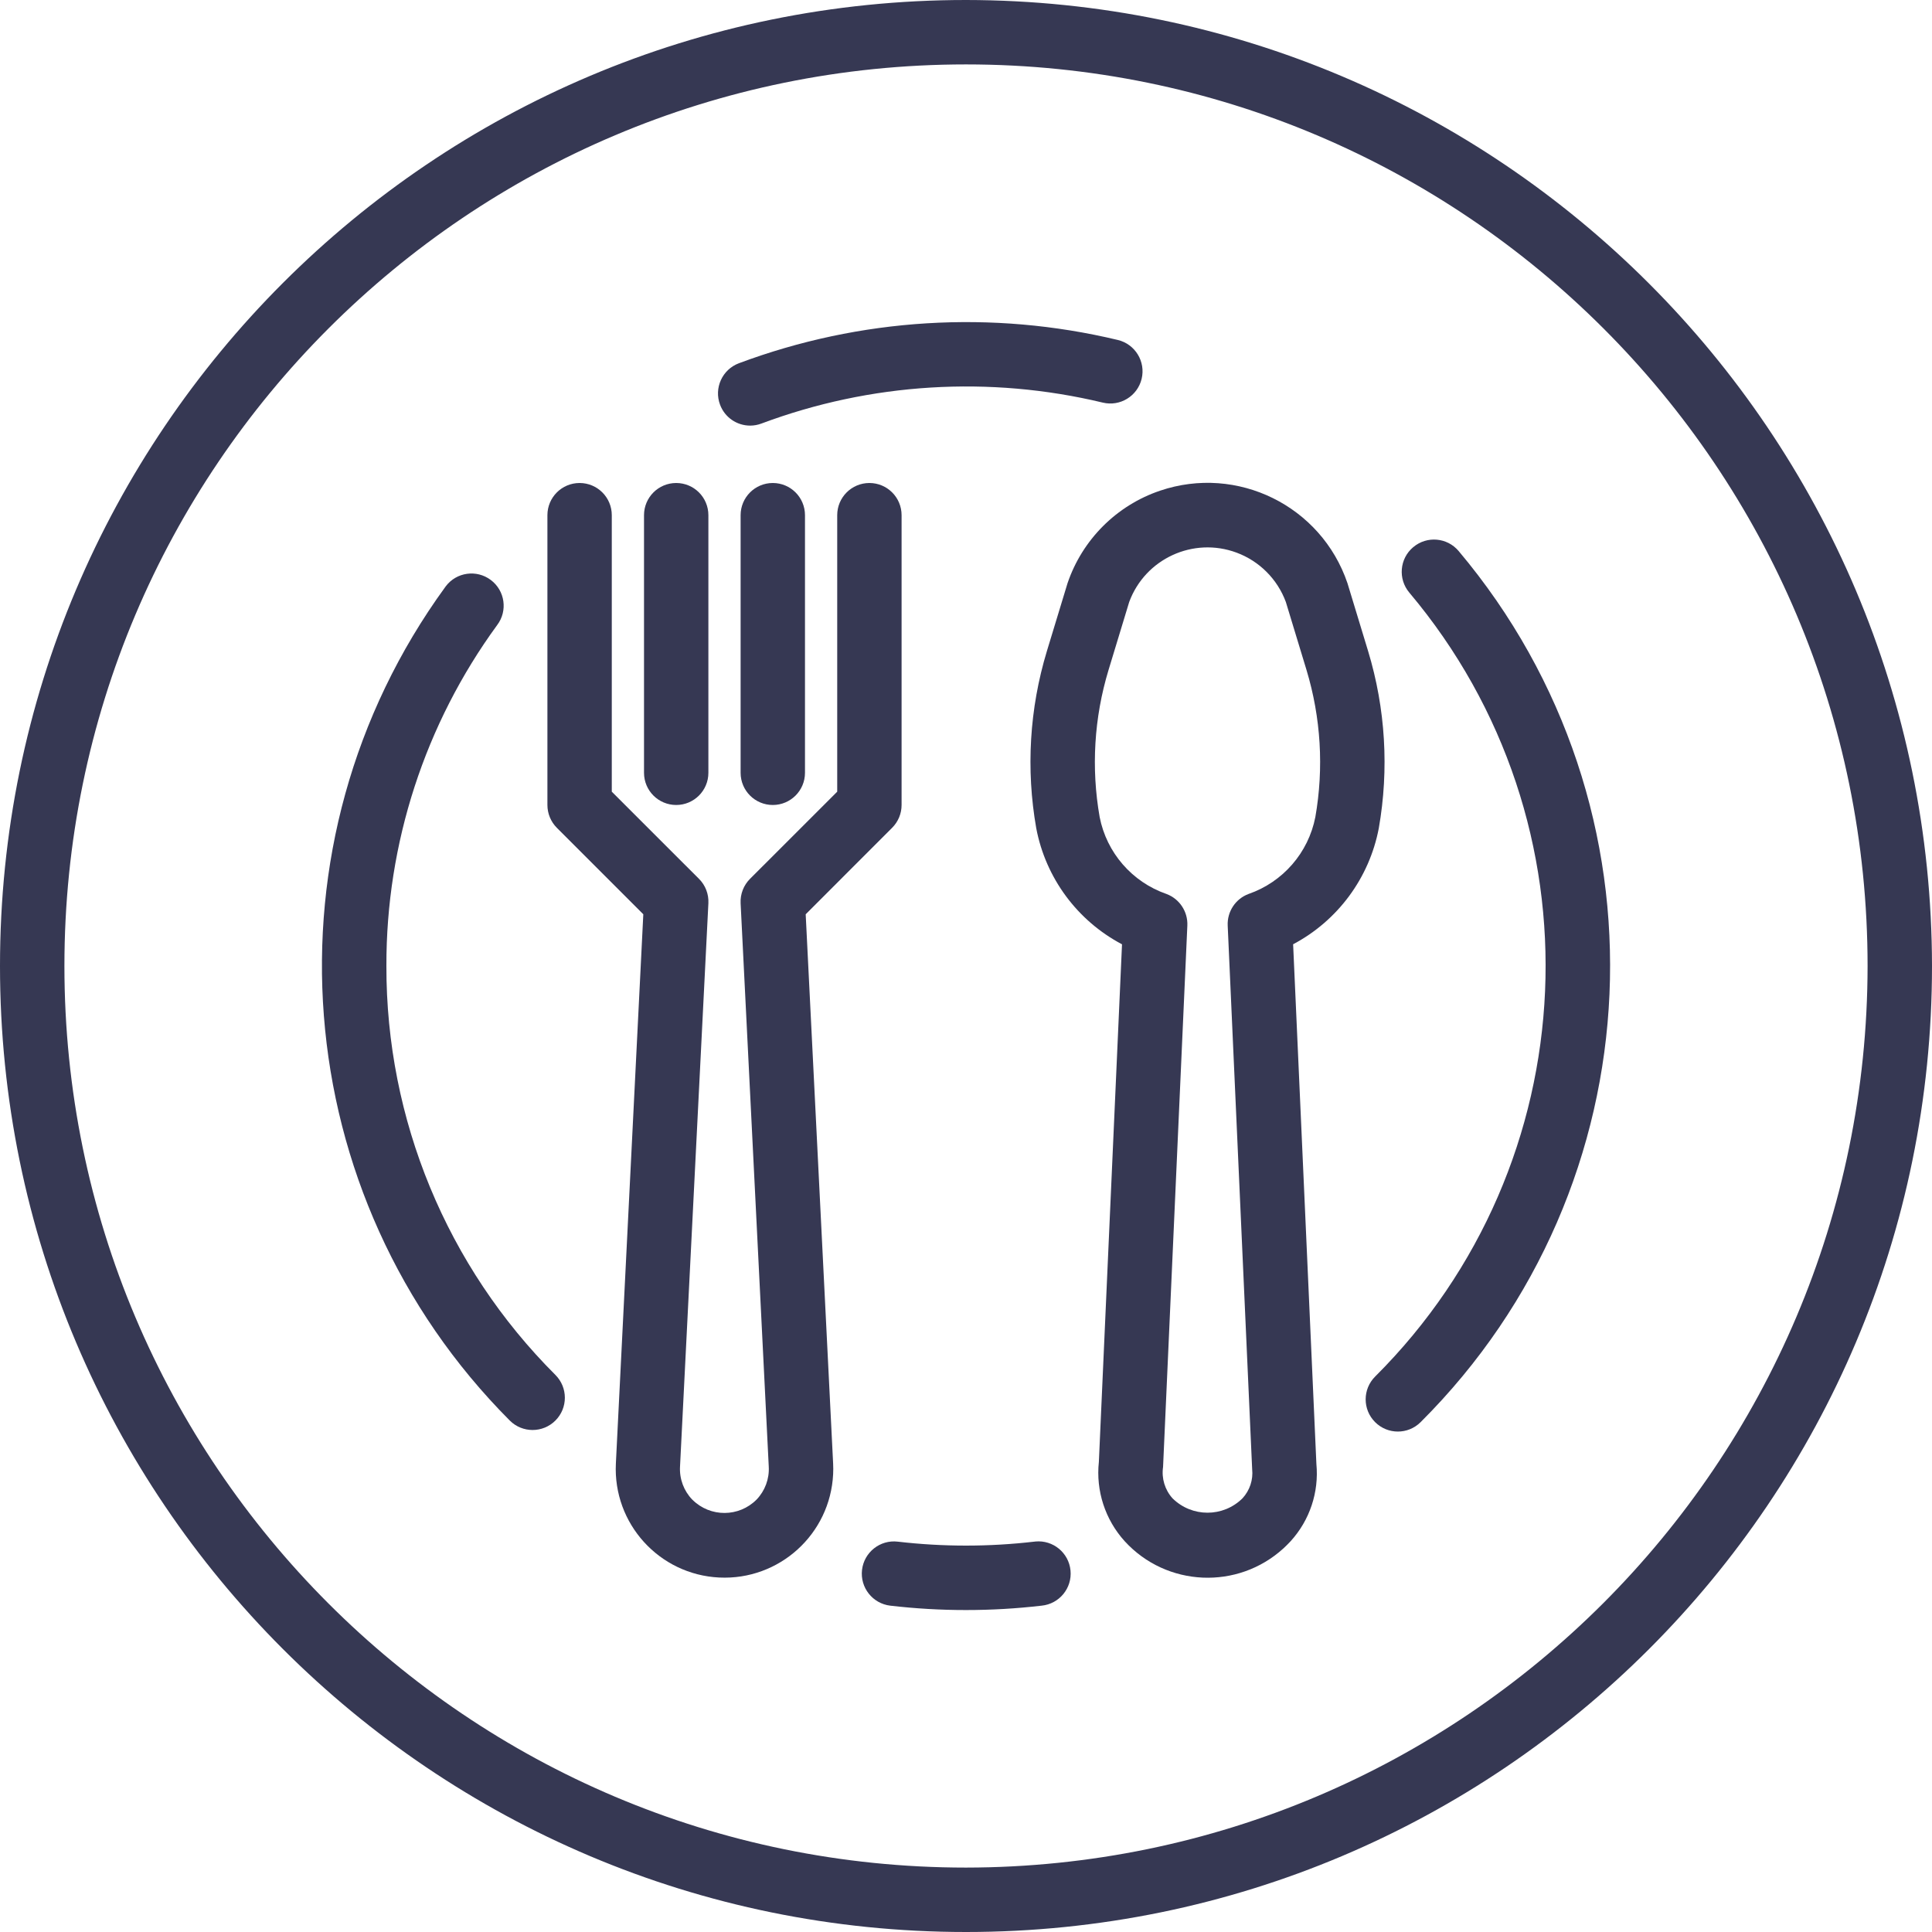
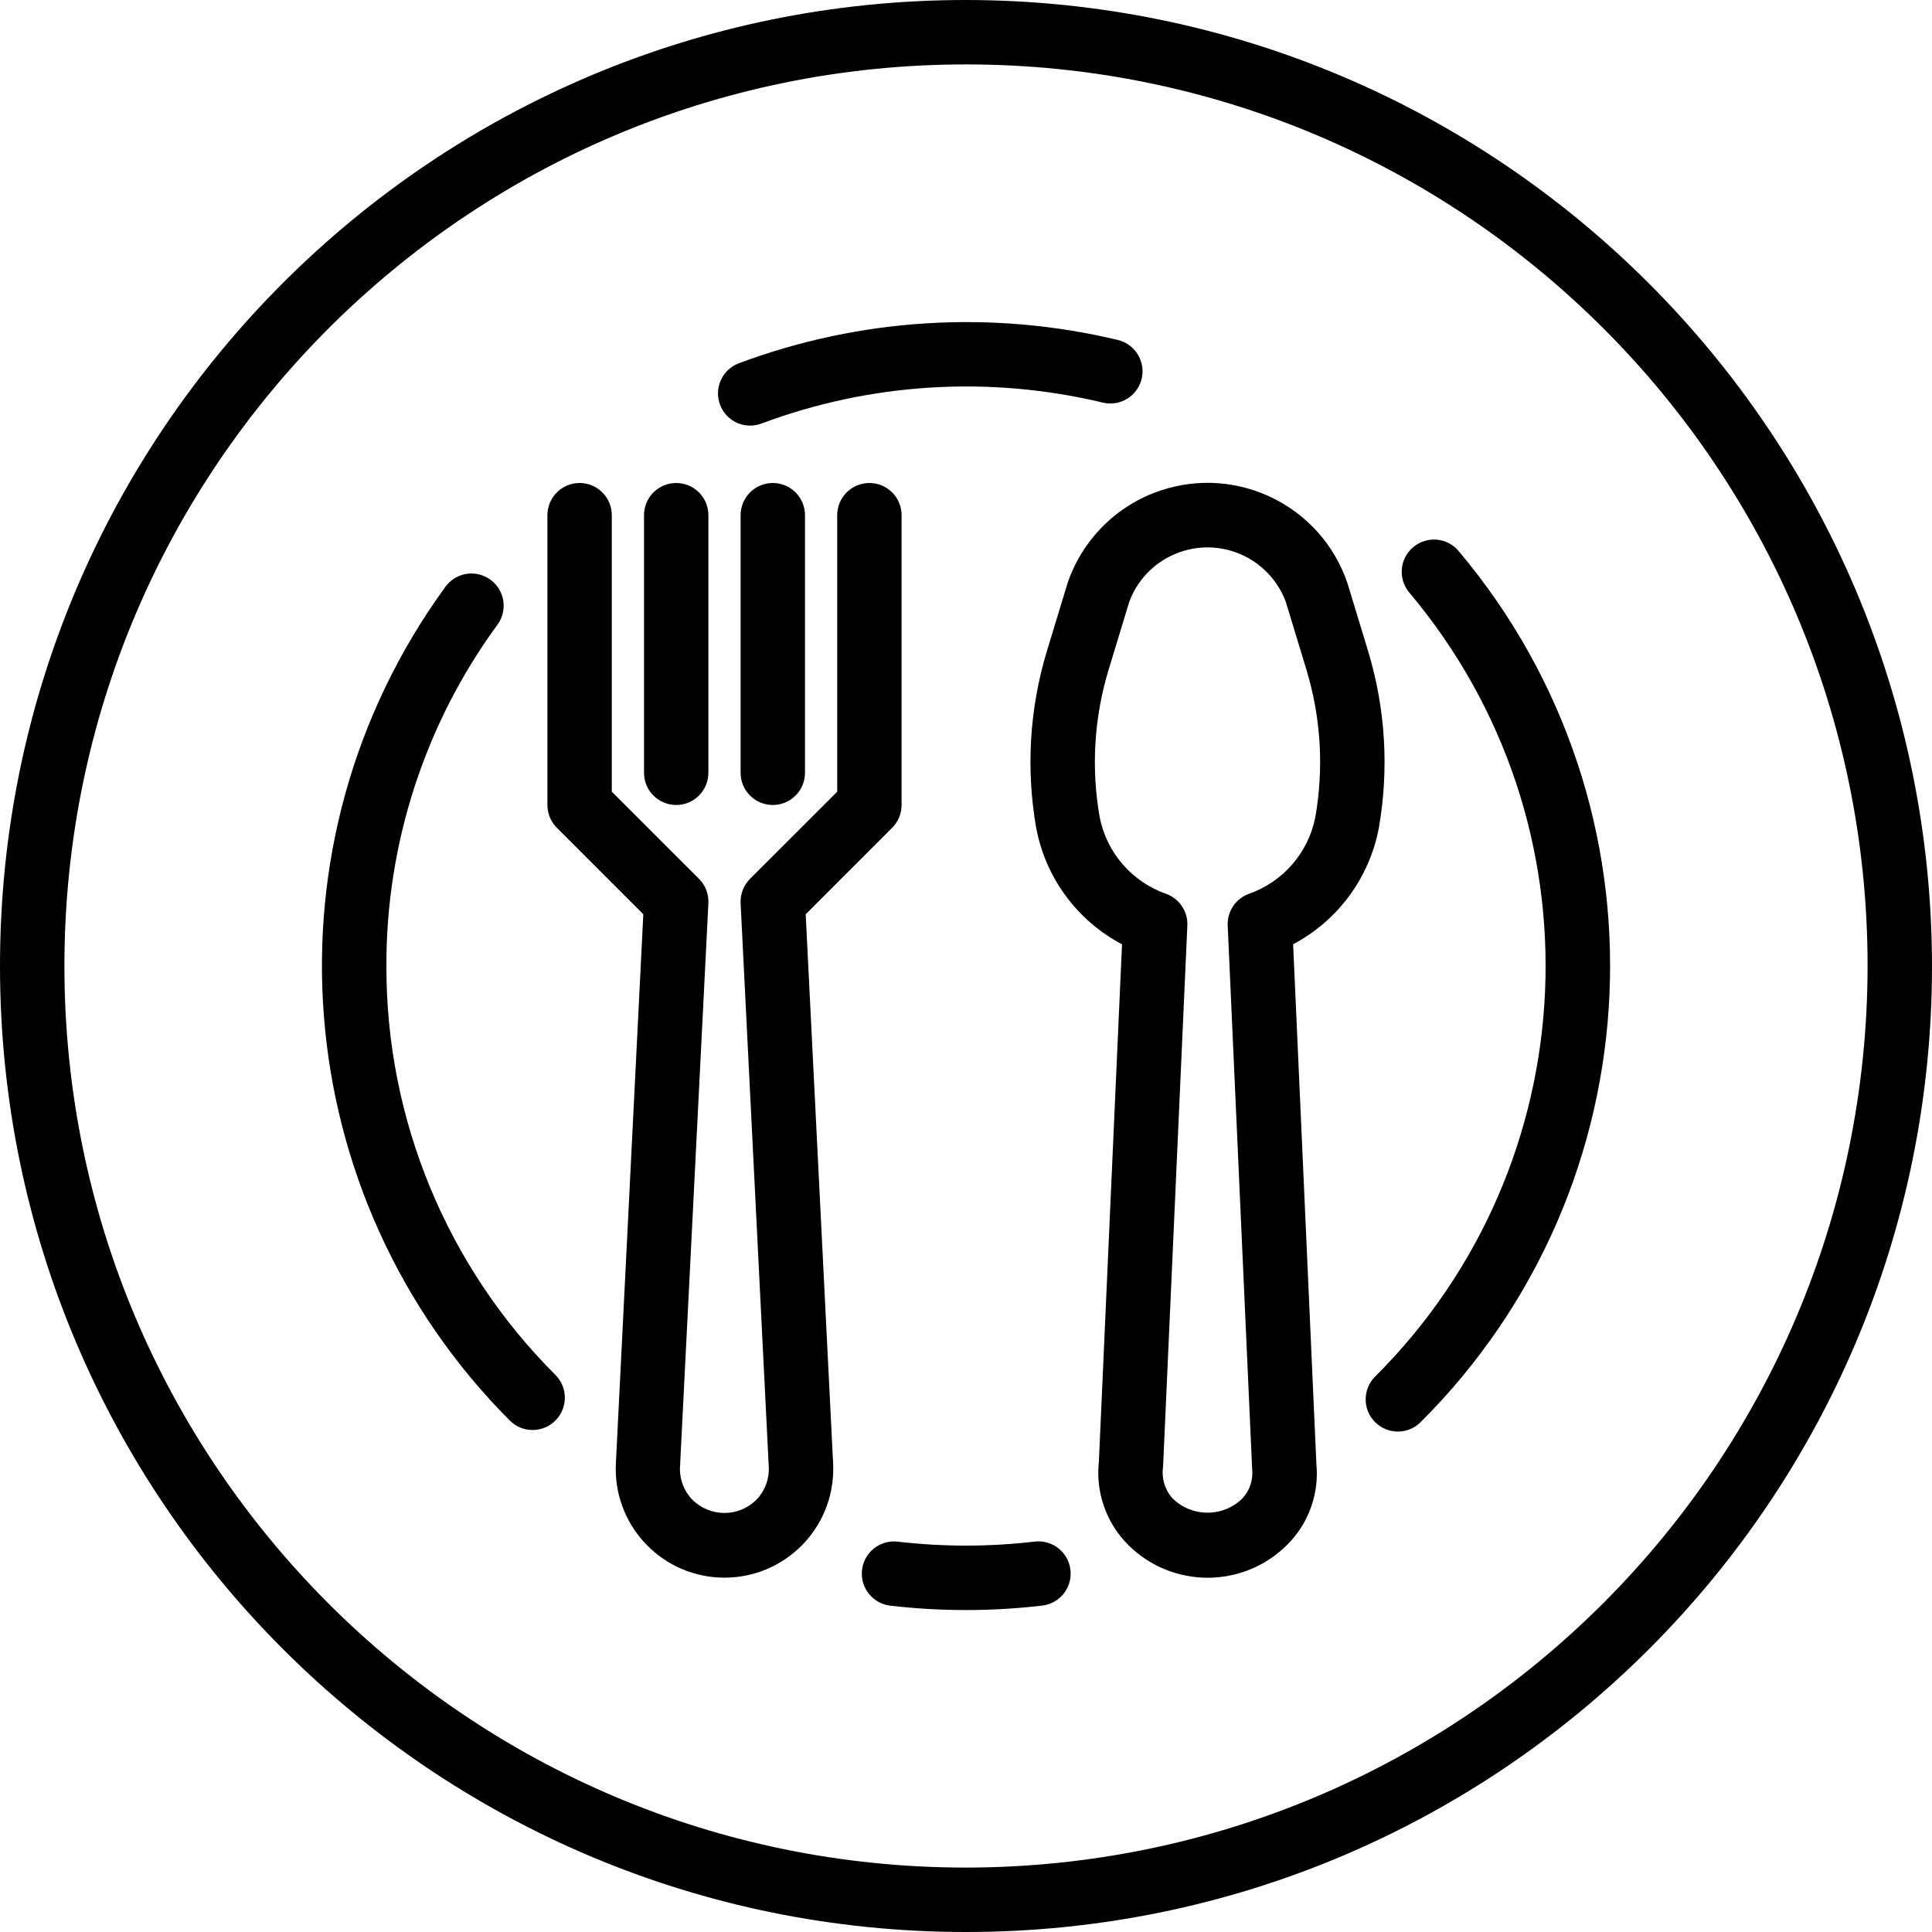
- <svg xmlns="http://www.w3.org/2000/svg" width="44" height="44" viewBox="0 0 44 44" fill="none">
-   <path d="M31.158 14.829L30.687 13.28C30.089 11.52 28.178 10.578 26.417 11.176C25.427 11.512 24.65 12.29 24.313 13.28L23.842 14.829C23.446 16.136 23.363 17.518 23.6 18.863C23.815 19.995 24.534 20.968 25.553 21.506L25.026 33.293C24.955 33.951 25.169 34.608 25.613 35.099C26.567 36.143 28.188 36.215 29.232 35.261C29.288 35.209 29.342 35.155 29.394 35.099C29.828 34.622 30.041 33.984 29.98 33.342L29.45 21.505C30.468 20.966 31.185 19.994 31.401 18.863C31.637 17.518 31.554 16.136 31.158 14.829ZM29.956 18.608C29.797 19.421 29.218 20.088 28.434 20.36C28.137 20.471 27.946 20.762 27.96 21.079L28.517 33.458C28.543 33.701 28.463 33.943 28.297 34.123C27.856 34.56 27.145 34.56 26.703 34.123C26.529 33.929 26.45 33.668 26.488 33.41L27.041 21.079C27.055 20.762 26.863 20.471 26.566 20.36C25.783 20.088 25.203 19.421 25.044 18.608C24.848 17.491 24.917 16.344 25.246 15.259L25.717 13.709C26.081 12.724 27.175 12.221 28.16 12.585C28.681 12.778 29.091 13.188 29.284 13.709L29.755 15.259C30.083 16.344 30.152 17.491 29.956 18.608Z" fill="#363853" />
-   <path d="M19.8 11C19.395 11 19.067 11.328 19.067 11.733V18.03L17.081 20.015C16.935 20.161 16.857 20.363 16.867 20.57L17.508 33.403C17.523 33.68 17.423 33.951 17.231 34.151C16.83 34.556 16.176 34.559 15.771 34.157C15.769 34.155 15.767 34.153 15.764 34.151C15.572 33.951 15.472 33.68 15.487 33.403L16.133 20.57C16.143 20.363 16.066 20.161 15.919 20.015L13.933 18.03V11.733C13.933 11.328 13.605 11 13.2 11C12.795 11 12.467 11.328 12.467 11.733V18.333C12.467 18.528 12.544 18.714 12.681 18.852L14.651 20.822L14.026 33.332C13.959 34.699 15.013 35.861 16.379 35.927C17.746 35.994 18.908 34.94 18.974 33.573C18.978 33.493 18.978 33.413 18.974 33.332L18.349 20.822L20.318 18.852C20.456 18.714 20.533 18.528 20.533 18.333V11.733C20.533 11.328 20.205 11 19.8 11Z" fill="#363853" />
-   <path d="M15.4 11C14.995 11 14.667 11.328 14.667 11.733V17.6C14.667 18.005 14.995 18.333 15.4 18.333C15.805 18.333 16.133 18.005 16.133 17.6V11.733C16.133 11.328 15.805 11 15.4 11Z" fill="#363853" />
-   <path d="M17.6 11C17.195 11 16.867 11.328 16.867 11.733V17.6C16.867 18.005 17.195 18.333 17.6 18.333C18.005 18.333 18.333 18.005 18.333 17.6V11.733C18.333 11.328 18.005 11 17.6 11Z" fill="#363853" />
-   <path d="M22 0C9.85 0 0 9.85 0 22C0 34.15 9.85 44 22 44C34.15 44 44 34.15 44 22C43.986 9.855 34.145 0.014 22 0ZM22 42.533C10.66 42.533 1.467 33.34 1.467 22C1.467 10.66 10.66 1.467 22 1.467C33.34 1.467 42.533 10.66 42.533 22C42.52 33.335 33.335 42.52 22 42.533Z" fill="#363853" />
-   <path d="M24.38 35.766C24.341 35.363 23.982 35.068 23.579 35.107C23.57 35.108 23.56 35.109 23.551 35.111L23.554 35.11C22.521 35.23 21.479 35.23 20.446 35.11C20.044 35.062 19.679 35.351 19.632 35.753C19.585 36.156 19.873 36.52 20.275 36.568C21.42 36.701 22.577 36.701 23.722 36.568C24.125 36.528 24.42 36.169 24.38 35.766Z" fill="#363853" />
-   <path d="M33.22 12.55C32.96 12.24 32.497 12.199 32.187 12.46C32.186 12.461 32.185 12.461 32.184 12.462C31.874 12.723 31.835 13.186 32.096 13.496C36.517 18.744 36.179 26.506 31.318 31.35C31.031 31.636 31.03 32.1 31.316 32.387C31.602 32.674 32.066 32.675 32.353 32.389C37.756 27.007 38.133 18.383 33.22 12.55Z" fill="#363853" />
-   <path d="M17.086 9.694C17.085 9.694 17.085 9.693 17.085 9.693C17.084 9.693 17.083 9.694 17.082 9.694H17.086Z" fill="#363853" />
-   <path d="M25.459 7.743C22.593 7.056 19.588 7.241 16.827 8.273C16.448 8.416 16.256 8.839 16.399 9.218C16.506 9.504 16.779 9.693 17.085 9.693C17.172 9.693 17.259 9.677 17.341 9.646C19.827 8.716 22.534 8.55 25.115 9.169C25.508 9.264 25.905 9.022 26 8.628C26.095 8.235 25.853 7.838 25.459 7.743Z" fill="#363853" />
-   <path d="M12.649 31.313C10.177 28.845 8.792 25.493 8.8 22C8.793 19.209 9.677 16.489 11.323 14.235C11.567 13.912 11.502 13.452 11.178 13.209C10.854 12.965 10.394 13.03 10.151 13.354C10.147 13.36 10.142 13.366 10.138 13.372C5.898 19.201 6.522 27.246 11.61 32.352C11.897 32.639 12.362 32.639 12.649 32.352C12.936 32.065 12.936 31.6 12.649 31.313Z" fill="#363853" />
+ <svg xmlns="http://www.w3.org/2000/svg" width="44" height="44" viewBox="0 0 44 44" fill="currentColor">
+   <path d="M31.158 14.829L30.687 13.28C30.089 11.52 28.178 10.578 26.417 11.176C25.427 11.512 24.65 12.29 24.313 13.28L23.842 14.829C23.446 16.136 23.363 17.518 23.6 18.863C23.815 19.995 24.534 20.968 25.553 21.506L25.026 33.293C24.955 33.951 25.169 34.608 25.613 35.099C26.567 36.143 28.188 36.215 29.232 35.261C29.288 35.209 29.342 35.155 29.394 35.099C29.828 34.622 30.041 33.984 29.98 33.342L29.45 21.505C30.468 20.966 31.185 19.994 31.401 18.863C31.637 17.518 31.554 16.136 31.158 14.829ZM29.956 18.608C29.797 19.421 29.218 20.088 28.434 20.36C28.137 20.471 27.946 20.762 27.96 21.079L28.517 33.458C28.543 33.701 28.463 33.943 28.297 34.123C27.856 34.56 27.145 34.56 26.703 34.123C26.529 33.929 26.45 33.668 26.488 33.41L27.041 21.079C27.055 20.762 26.863 20.471 26.566 20.36C25.783 20.088 25.203 19.421 25.044 18.608C24.848 17.491 24.917 16.344 25.246 15.259L25.717 13.709C26.081 12.724 27.175 12.221 28.16 12.585C28.681 12.778 29.091 13.188 29.284 13.709L29.755 15.259C30.083 16.344 30.152 17.491 29.956 18.608Z" />
+   <path d="M19.8 11C19.395 11 19.067 11.328 19.067 11.733V18.03L17.081 20.015C16.935 20.161 16.857 20.363 16.867 20.57L17.508 33.403C17.523 33.68 17.423 33.951 17.231 34.151C16.83 34.556 16.176 34.559 15.771 34.157C15.769 34.155 15.767 34.153 15.764 34.151C15.572 33.951 15.472 33.68 15.487 33.403L16.133 20.57C16.143 20.363 16.066 20.161 15.919 20.015L13.933 18.03V11.733C13.933 11.328 13.605 11 13.2 11C12.795 11 12.467 11.328 12.467 11.733V18.333C12.467 18.528 12.544 18.714 12.681 18.852L14.651 20.822L14.026 33.332C13.959 34.699 15.013 35.861 16.379 35.927C17.746 35.994 18.908 34.94 18.974 33.573C18.978 33.493 18.978 33.413 18.974 33.332L18.349 20.822L20.318 18.852C20.456 18.714 20.533 18.528 20.533 18.333V11.733C20.533 11.328 20.205 11 19.8 11Z" />
+   <path d="M15.4 11C14.995 11 14.667 11.328 14.667 11.733V17.6C14.667 18.005 14.995 18.333 15.4 18.333C15.805 18.333 16.133 18.005 16.133 17.6V11.733C16.133 11.328 15.805 11 15.4 11Z" />
+   <path d="M17.6 11C17.195 11 16.867 11.328 16.867 11.733V17.6C16.867 18.005 17.195 18.333 17.6 18.333C18.005 18.333 18.333 18.005 18.333 17.6V11.733C18.333 11.328 18.005 11 17.6 11Z" />
+   <path d="M22 0C9.85 0 0 9.85 0 22C0 34.15 9.85 44 22 44C34.15 44 44 34.15 44 22C43.986 9.855 34.145 0.014 22 0ZM22 42.533C10.66 42.533 1.467 33.34 1.467 22C1.467 10.66 10.66 1.467 22 1.467C33.34 1.467 42.533 10.66 42.533 22C42.52 33.335 33.335 42.52 22 42.533Z" />
+   <path d="M24.38 35.766C24.341 35.363 23.982 35.068 23.579 35.107C23.57 35.108 23.56 35.109 23.551 35.111L23.554 35.11C22.521 35.23 21.479 35.23 20.446 35.11C20.044 35.062 19.679 35.351 19.632 35.753C19.585 36.156 19.873 36.52 20.275 36.568C21.42 36.701 22.577 36.701 23.722 36.568C24.125 36.528 24.42 36.169 24.38 35.766Z" />
+   <path d="M33.22 12.55C32.96 12.24 32.497 12.199 32.187 12.46C32.186 12.461 32.185 12.461 32.184 12.462C31.874 12.723 31.835 13.186 32.096 13.496C36.517 18.744 36.179 26.506 31.318 31.35C31.031 31.636 31.03 32.1 31.316 32.387C31.602 32.674 32.066 32.675 32.353 32.389C37.756 27.007 38.133 18.383 33.22 12.55Z" />
+   <path d="M17.086 9.694C17.085 9.694 17.085 9.693 17.085 9.693C17.084 9.693 17.083 9.694 17.082 9.694H17.086Z" />
+   <path d="M25.459 7.743C22.593 7.056 19.588 7.241 16.827 8.273C16.448 8.416 16.256 8.839 16.399 9.218C16.506 9.504 16.779 9.693 17.085 9.693C17.172 9.693 17.259 9.677 17.341 9.646C19.827 8.716 22.534 8.55 25.115 9.169C25.508 9.264 25.905 9.022 26 8.628C26.095 8.235 25.853 7.838 25.459 7.743Z" />
+   <path d="M12.649 31.313C10.177 28.845 8.792 25.493 8.8 22C8.793 19.209 9.677 16.489 11.323 14.235C11.567 13.912 11.502 13.452 11.178 13.209C10.854 12.965 10.394 13.03 10.151 13.354C10.147 13.36 10.142 13.366 10.138 13.372C5.898 19.201 6.522 27.246 11.61 32.352C11.897 32.639 12.362 32.639 12.649 32.352C12.936 32.065 12.936 31.6 12.649 31.313Z" />
</svg>
